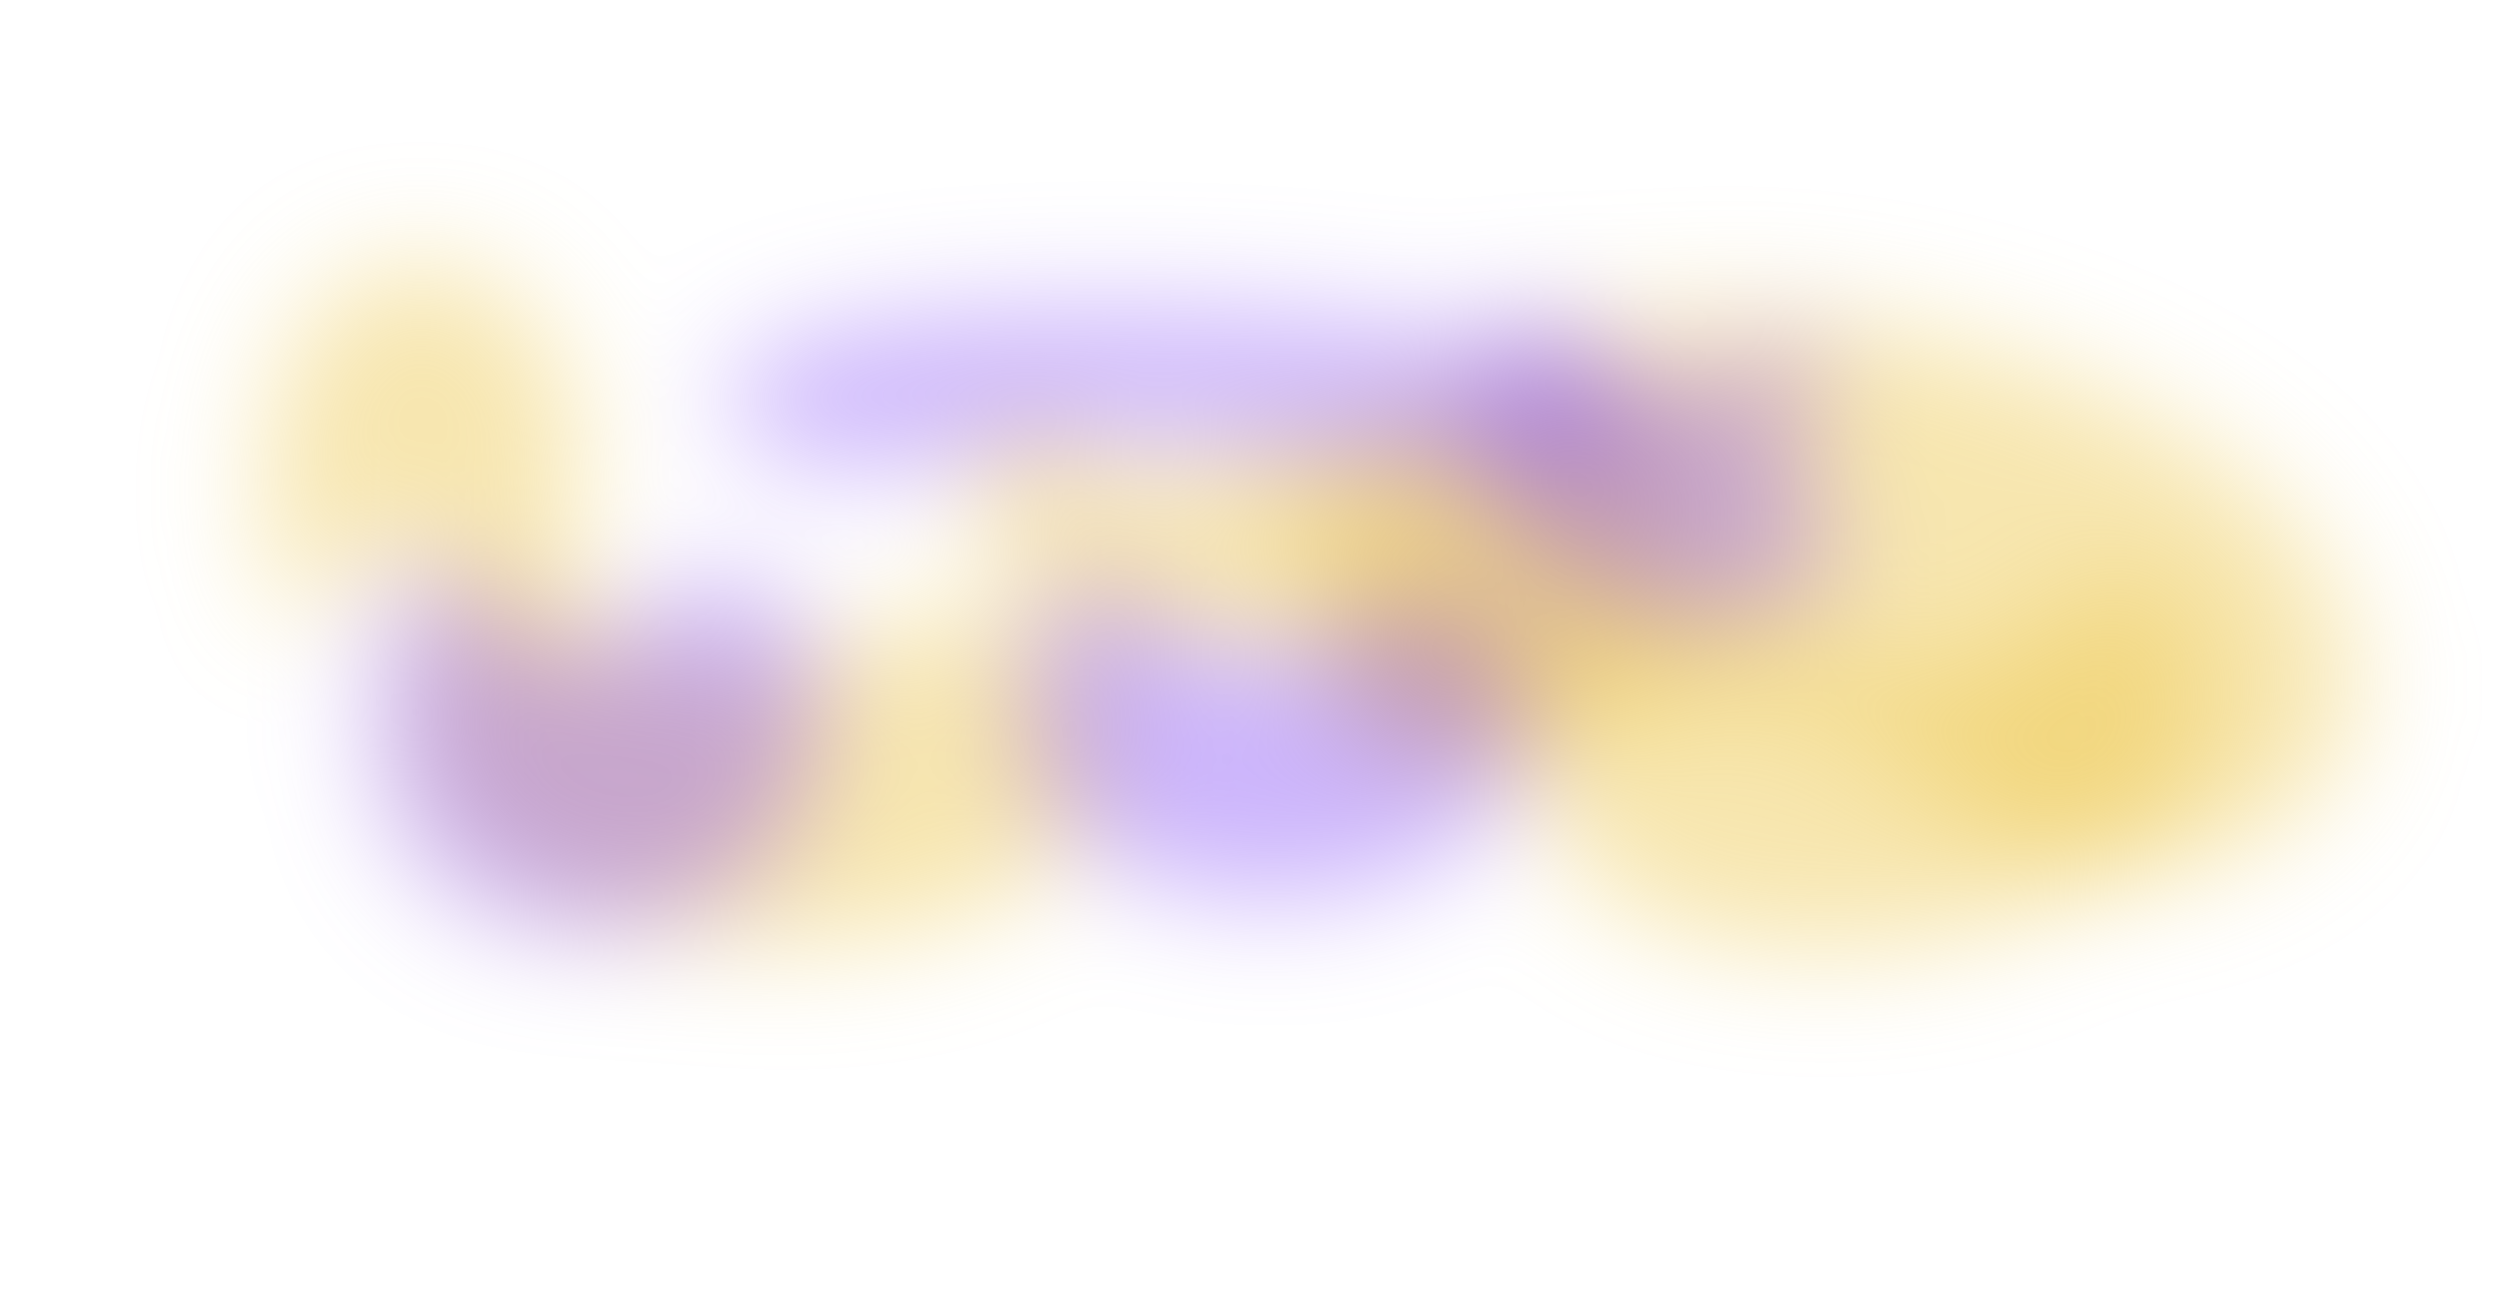
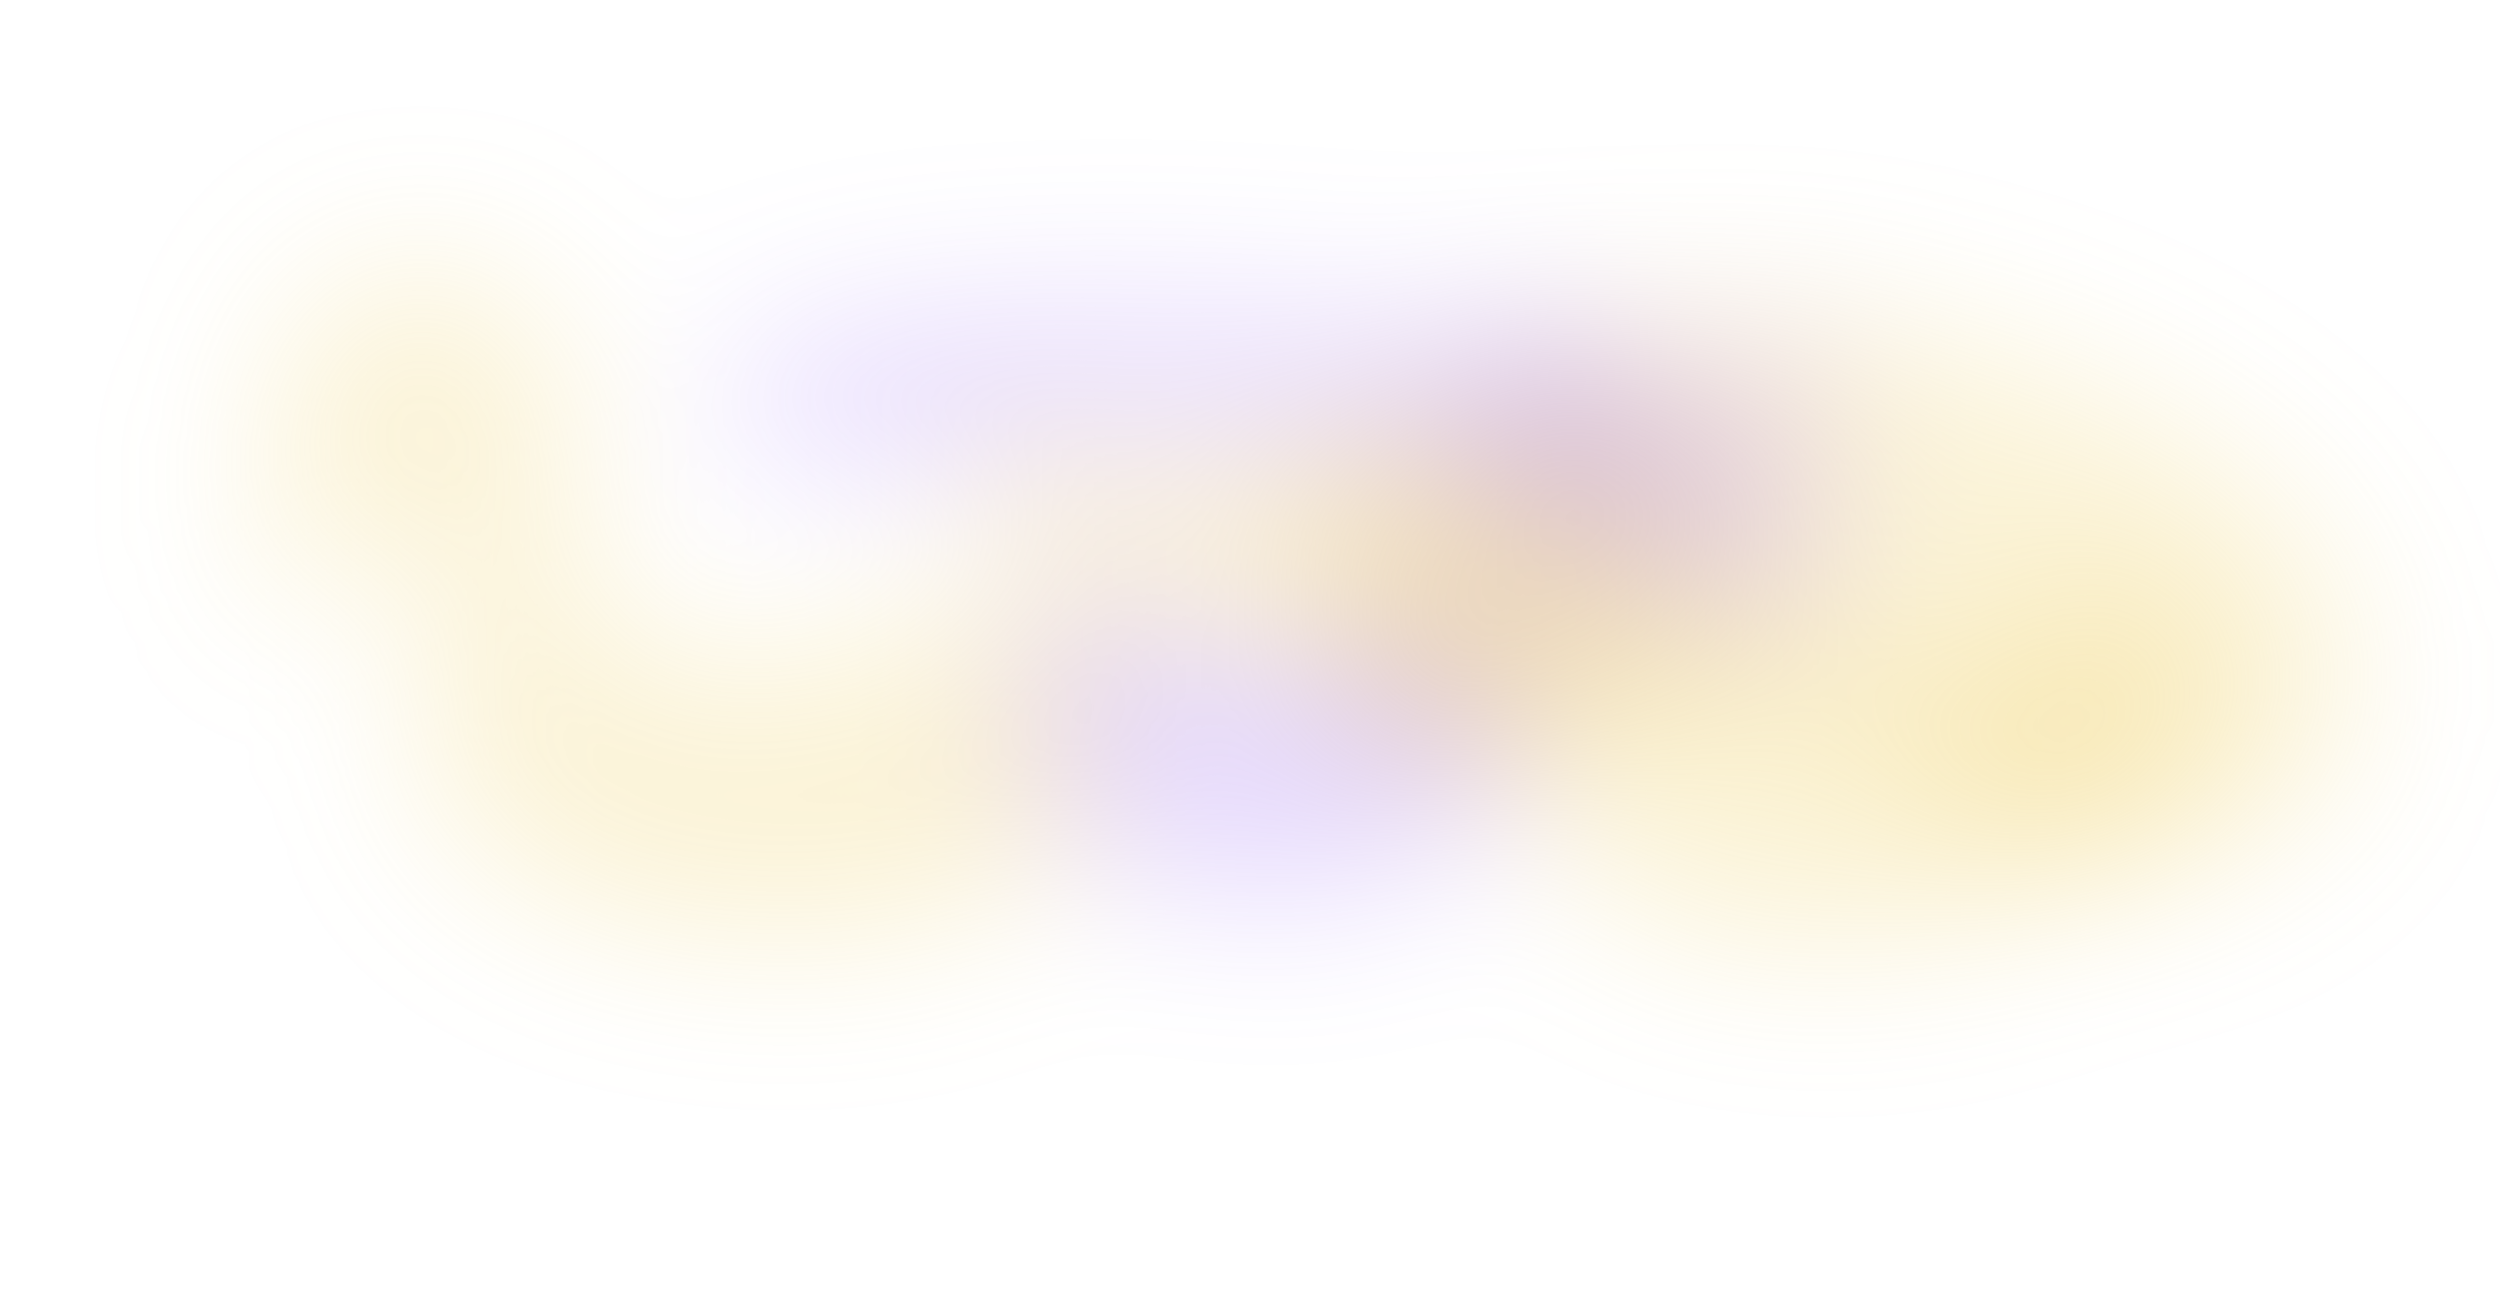
<svg xmlns="http://www.w3.org/2000/svg" width="1520" height="800" fill="none">
  <g filter="url(#filter0_f_212_16580)">
-     <path opacity="0.4" d="M1394.3 321.291C1427.61 362.471 1454.62 434.064 1404.84 484.607C1399.71 489.818 1351.56 537.096 1279.14 531.226C1190.93 524.075 1172.85 446.678 1075.5 426.586C970.079 404.828 908.207 478.448 856.725 455.832C795.848 429.089 788.375 284.863 898.562 223.047C1031.3 148.58 1304.76 210.563 1394.3 321.291Z" fill="#EBC136" />
-     <path opacity="0.4" d="M625.875 537.026C656.743 515.853 690.379 473.194 669.489 430.045C667.335 425.596 646.76 384.932 598.481 375.139C539.677 363.21 510.517 411.431 442.872 406.407C369.616 400.967 346.078 340.129 307.603 345.472C262.107 351.792 224.779 446.615 282.304 508.724C351.603 583.546 542.874 593.959 625.875 537.026Z" fill="#EBC136" />
-     <path opacity="0.4" d="M807.066 417.393C791.774 393.975 776.149 348.922 789.548 307.439C790.929 303.163 804.028 264.136 830.222 257.963C862.127 250.444 875.075 300.711 911.315 300.738C950.561 300.767 966.306 241.838 986.484 250.033C1010.34 259.723 1025.16 357.082 991.276 414.747C950.454 484.216 848.184 480.359 807.066 417.393Z" fill="#EBC136" />
-     <path opacity="0.4" d="M795.033 365.111C811.745 353.255 829.968 329.393 818.694 305.304C817.531 302.821 806.425 280.12 780.313 274.69C748.508 268.077 732.703 295.042 696.111 292.294C656.484 289.317 643.787 255.348 622.97 258.367C598.353 261.936 578.101 314.945 609.183 349.595C646.627 391.338 750.096 396.99 795.033 365.111Z" fill="#EBC136" />
-     <path opacity="0.4" d="M1113.72 344.854C1131.75 326.735 1096.74 314.96 1085.06 279.096C1083.86 275.398 1127.16 217.243 1099.36 209.653C1065.49 200.409 1048.21 241.152 1009.18 237.801C966.91 234.172 953.86 183.53 931.585 188.491C905.246 194.357 882.828 274.224 915.5 325.5C954.86 387.272 1065.26 393.573 1113.72 344.854Z" fill="#8047F8" />
-     <path opacity="0.4" d="M335.394 211.99C347.885 236.111 360.233 282.121 348.072 323.685C346.818 327.971 334.959 367.061 312.655 372.55C285.488 379.236 275.508 328.031 244.818 326.962C211.582 325.804 197.092 384.944 180.165 376.077C160.149 365.591 149.509 266.709 179.338 209.368C215.272 140.291 301.807 147.132 335.394 211.99Z" fill="#EBC136" />
-     <path opacity="0.4" d="M972.954 540.698C947.229 519.358 922.227 476.56 948.526 433.645C951.238 429.22 976.857 388.784 1023.73 379.342C1080.82 367.842 1100.75 416.16 1165.08 411.611C1234.74 406.684 1266.26 346.136 1301.58 351.733C1343.35 358.35 1363.75 453.228 1300.1 514.811C1223.43 588.999 1042.12 598.079 972.954 540.698Z" fill="#EBC136" />
-     <path opacity="0.4" d="M899.829 503.605C921.336 482.481 943.879 441.835 926.705 404.398C924.934 400.539 908.102 365.318 872.509 359.738C829.156 352.94 810.125 398.292 760.651 398.301C707.072 398.311 687.164 345.132 659.398 352.518C626.565 361.253 603.711 449.096 648.419 501.143C702.279 563.843 841.999 560.404 899.829 503.605Z" fill="#8047F8" />
-     <path opacity="0.4" d="M947.081 216.556C987.375 228.393 1030.17 250.376 999.615 269.021C996.466 270.943 966.481 288.456 901.009 289.841C821.264 291.528 784.811 267.258 693.573 265.165C594.768 262.897 559.647 289.573 508.221 284.578C447.412 278.673 402.636 232.257 483.525 207.215C580.97 177.047 838.734 184.725 947.081 216.556Z" fill="#8047F8" />
-     <path opacity="0.4" d="M469.646 513.882C488.613 489.287 508.612 442.284 493.809 399.645C492.283 395.249 477.766 355.146 446.632 349.357C408.71 342.306 391.758 394.645 348.432 395.506C301.514 396.438 284.416 335.791 260.054 344.739C231.247 355.32 210.678 456.456 249.5 515.378C296.268 586.359 418.644 580.016 469.646 513.882Z" fill="#8047F8" />
+     <path opacity="0.2" d="M1394.3 321.291C1427.61 362.471 1454.62 434.064 1404.84 484.607C1399.71 489.818 1351.56 537.096 1279.14 531.226C1190.93 524.075 1172.85 446.678 1075.5 426.586C970.079 404.828 908.207 478.448 856.725 455.832C795.848 429.089 788.375 284.863 898.562 223.047C1031.3 148.58 1304.76 210.563 1394.3 321.291Z" fill="#EBC136" />
+     <path opacity="0.2" d="M625.875 537.026C656.743 515.853 690.379 473.194 669.489 430.045C667.335 425.596 646.76 384.932 598.481 375.139C539.677 363.21 510.517 411.431 442.872 406.407C369.616 400.967 346.078 340.129 307.603 345.472C262.107 351.792 224.779 446.615 282.304 508.724C351.603 583.546 542.874 593.959 625.875 537.026Z" fill="#EBC136" />
+     <path opacity="0.2" d="M807.066 417.393C791.774 393.975 776.149 348.922 789.548 307.439C790.929 303.163 804.028 264.136 830.222 257.963C862.127 250.444 875.075 300.711 911.315 300.738C950.561 300.767 966.306 241.838 986.484 250.033C1010.34 259.723 1025.16 357.082 991.276 414.747C950.454 484.216 848.184 480.359 807.066 417.393Z" fill="#EBC136" />
+     <path opacity="0.2" d="M795.033 365.111C811.745 353.255 829.968 329.393 818.694 305.304C817.531 302.821 806.425 280.12 780.313 274.69C748.508 268.077 732.703 295.042 696.111 292.294C656.484 289.317 643.787 255.348 622.97 258.367C598.353 261.936 578.101 314.945 609.183 349.595C646.627 391.338 750.096 396.99 795.033 365.111Z" fill="#EBC136" />
+     <path opacity="0.2" d="M1113.72 344.854C1131.75 326.735 1096.74 314.96 1085.06 279.096C1083.86 275.398 1127.16 217.243 1099.36 209.653C1065.49 200.409 1048.21 241.152 1009.18 237.801C966.91 234.172 953.86 183.53 931.585 188.491C905.246 194.357 882.828 274.224 915.5 325.5C954.86 387.272 1065.26 393.573 1113.72 344.854Z" fill="#8047F8" />
+     <path opacity="0.2" d="M335.394 211.99C347.885 236.111 360.233 282.121 348.072 323.685C346.818 327.971 334.959 367.061 312.655 372.55C285.488 379.236 275.508 328.031 244.818 326.962C211.582 325.804 197.092 384.944 180.165 376.077C160.149 365.591 149.509 266.709 179.338 209.368C215.272 140.291 301.807 147.132 335.394 211.99Z" fill="#EBC136" />
+     <path opacity="0.2" d="M972.954 540.698C947.229 519.358 922.227 476.56 948.526 433.645C951.238 429.22 976.857 388.784 1023.73 379.342C1080.82 367.842 1100.75 416.16 1165.08 411.611C1234.74 406.684 1266.26 346.136 1301.58 351.733C1343.35 358.35 1363.75 453.228 1300.1 514.811C1223.43 588.999 1042.12 598.079 972.954 540.698Z" fill="#EBC136" />
+     <path opacity="0.2" d="M899.829 503.605C921.336 482.481 943.879 441.835 926.705 404.398C924.934 400.539 908.102 365.318 872.509 359.738C829.156 352.94 810.125 398.292 760.651 398.301C707.072 398.311 687.164 345.132 659.398 352.518C626.565 361.253 603.711 449.096 648.419 501.143C702.279 563.843 841.999 560.404 899.829 503.605Z" fill="#8047F8" />
+     <path opacity="0.2" d="M947.081 216.556C987.375 228.393 1030.17 250.376 999.615 269.021C996.466 270.943 966.481 288.456 901.009 289.841C821.264 291.528 784.811 267.258 693.573 265.165C594.768 262.897 559.647 289.573 508.221 284.578C447.412 278.673 402.636 232.257 483.525 207.215C580.97 177.047 838.734 184.725 947.081 216.556Z" fill="#8047F8" />
  </g>
  <defs>
    <filter id="filter0_f_212_16580" x="-70" y="-100" filterUnits="userSpaceOnUse" color-interpolation-filters="sRGB">
      <feFlood flood-opacity="0" result="BackgroundImageFix" />
      <feBlend mode="normal" in="SourceGraphic" in2="BackgroundImageFix" result="shape" />
-       <feGaussianBlur stdDeviation="35" result="effect1_foregroundBlur_212_16580" />
+       <feGaussianBlur stdDeviation="50" result="effect1_foregroundBlur_212_16580" />
    </filter>
  </defs>
</svg>
